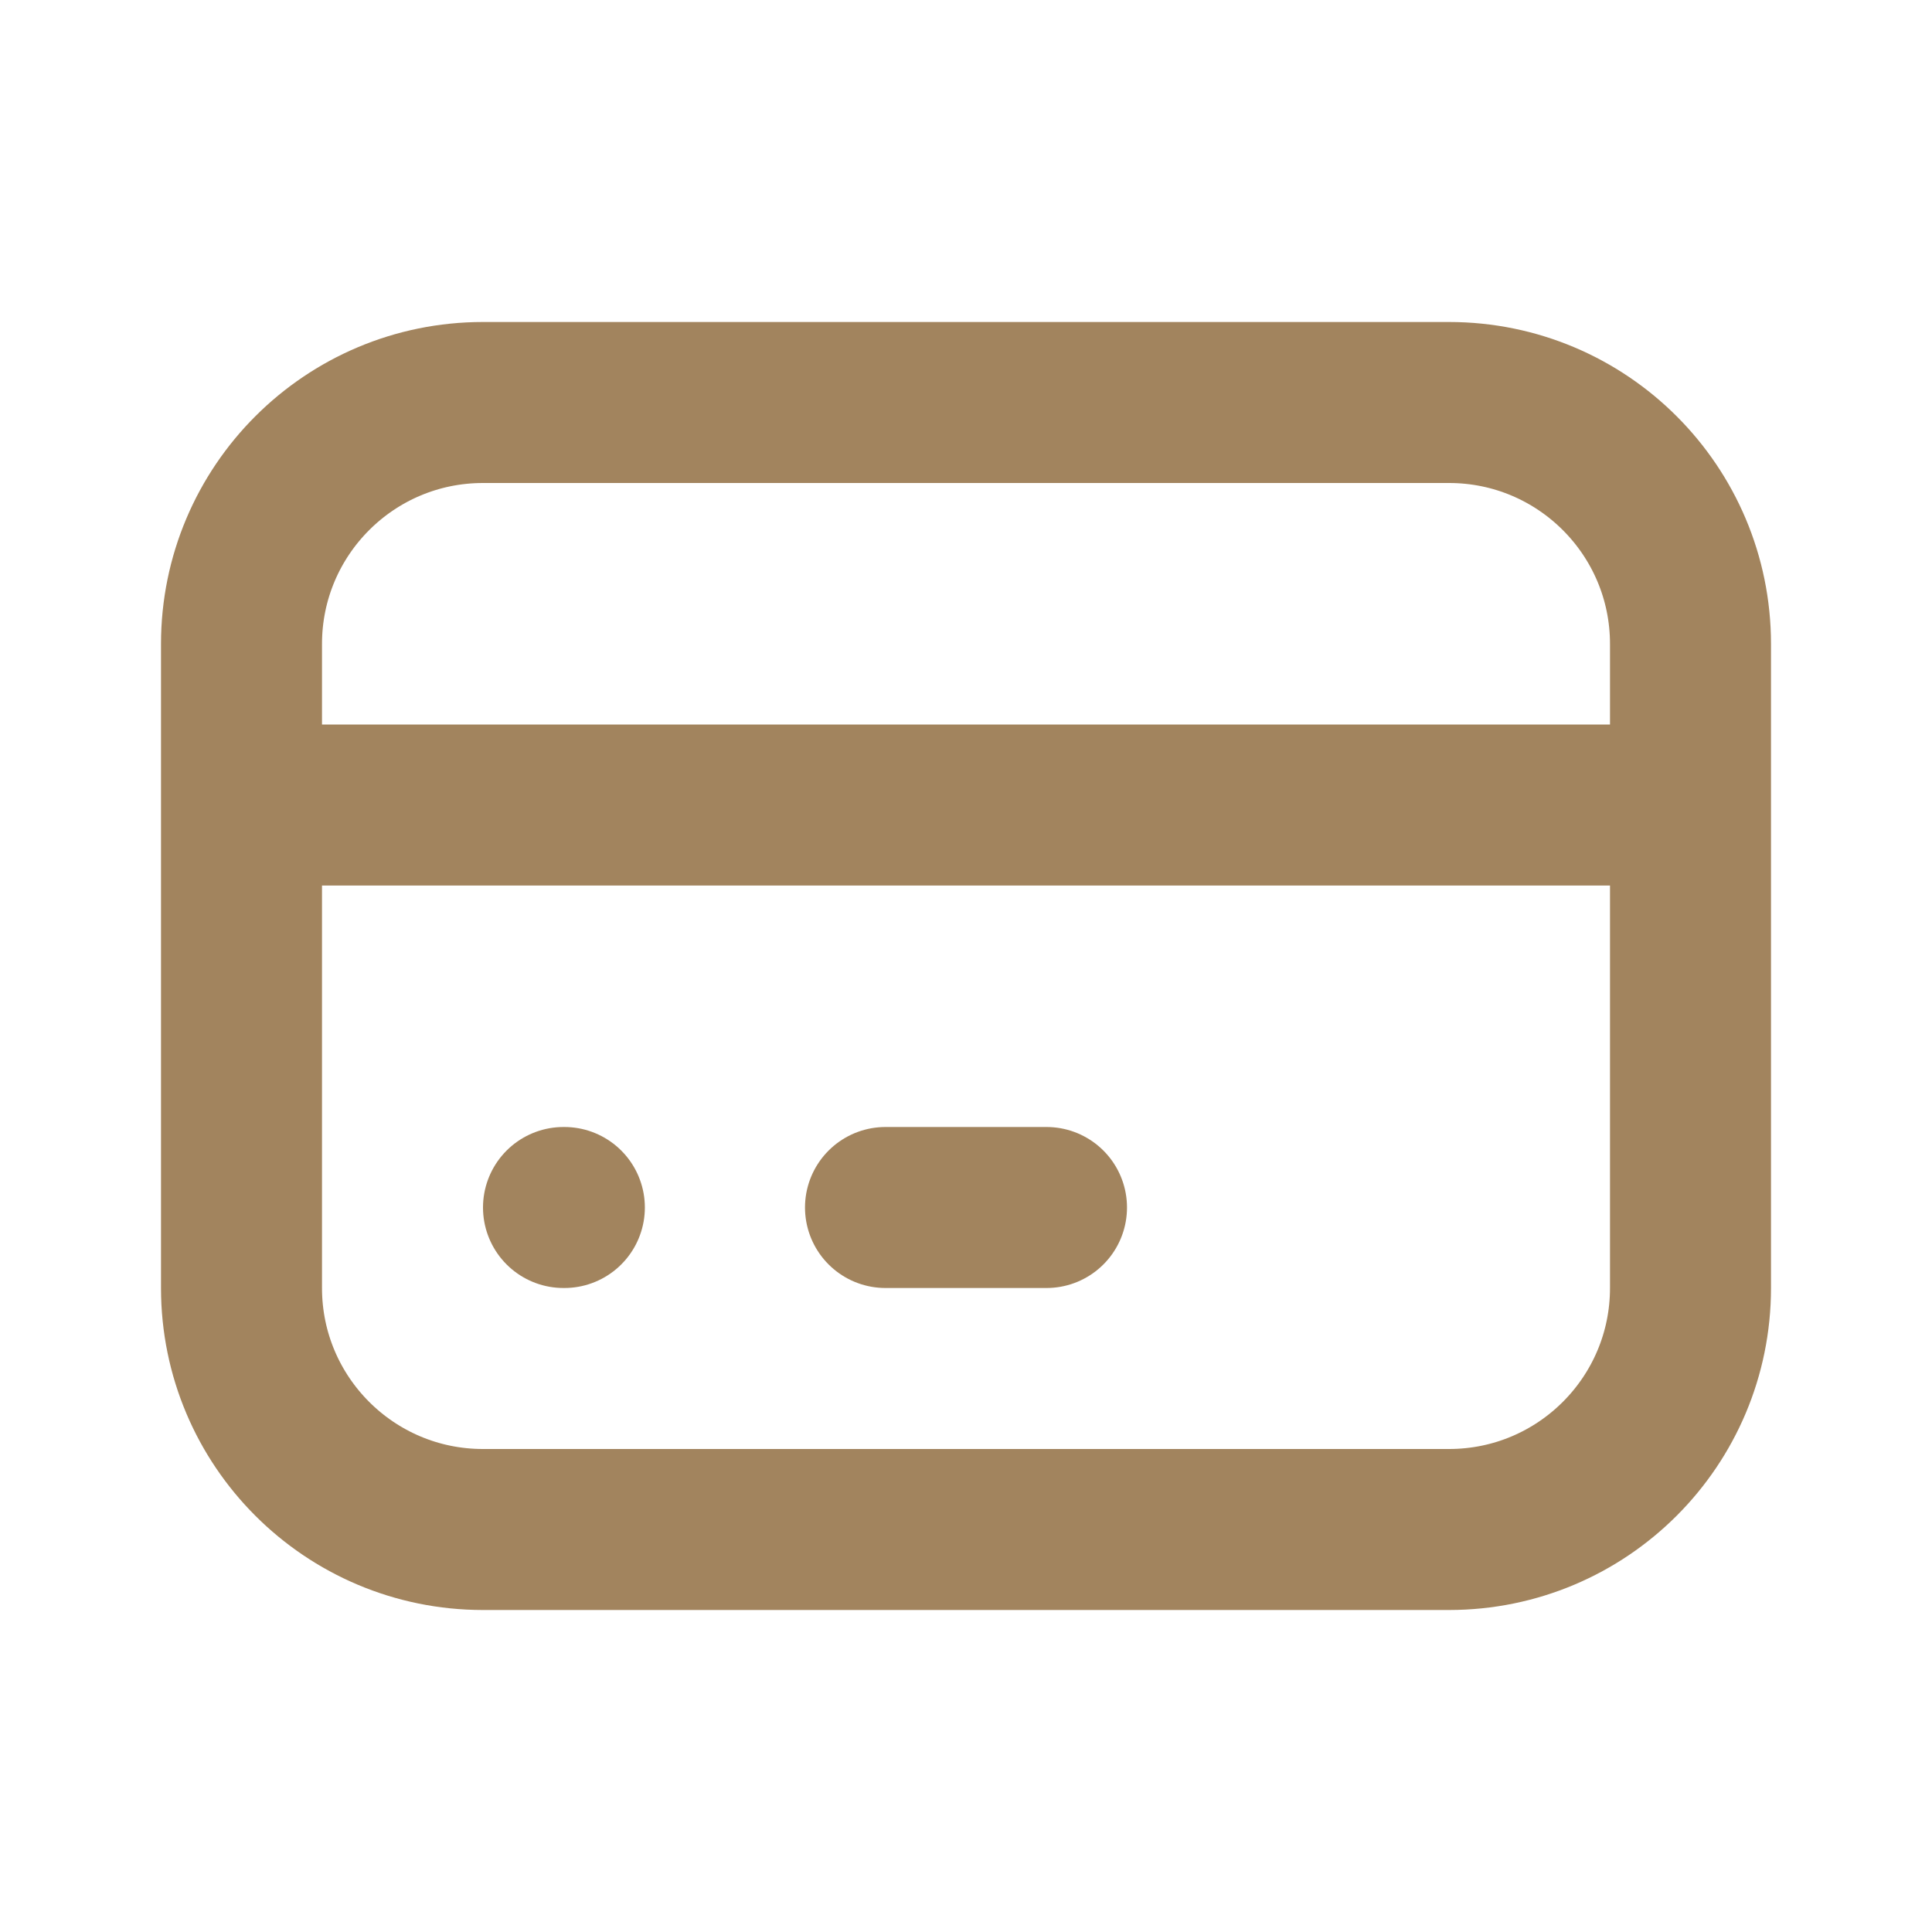
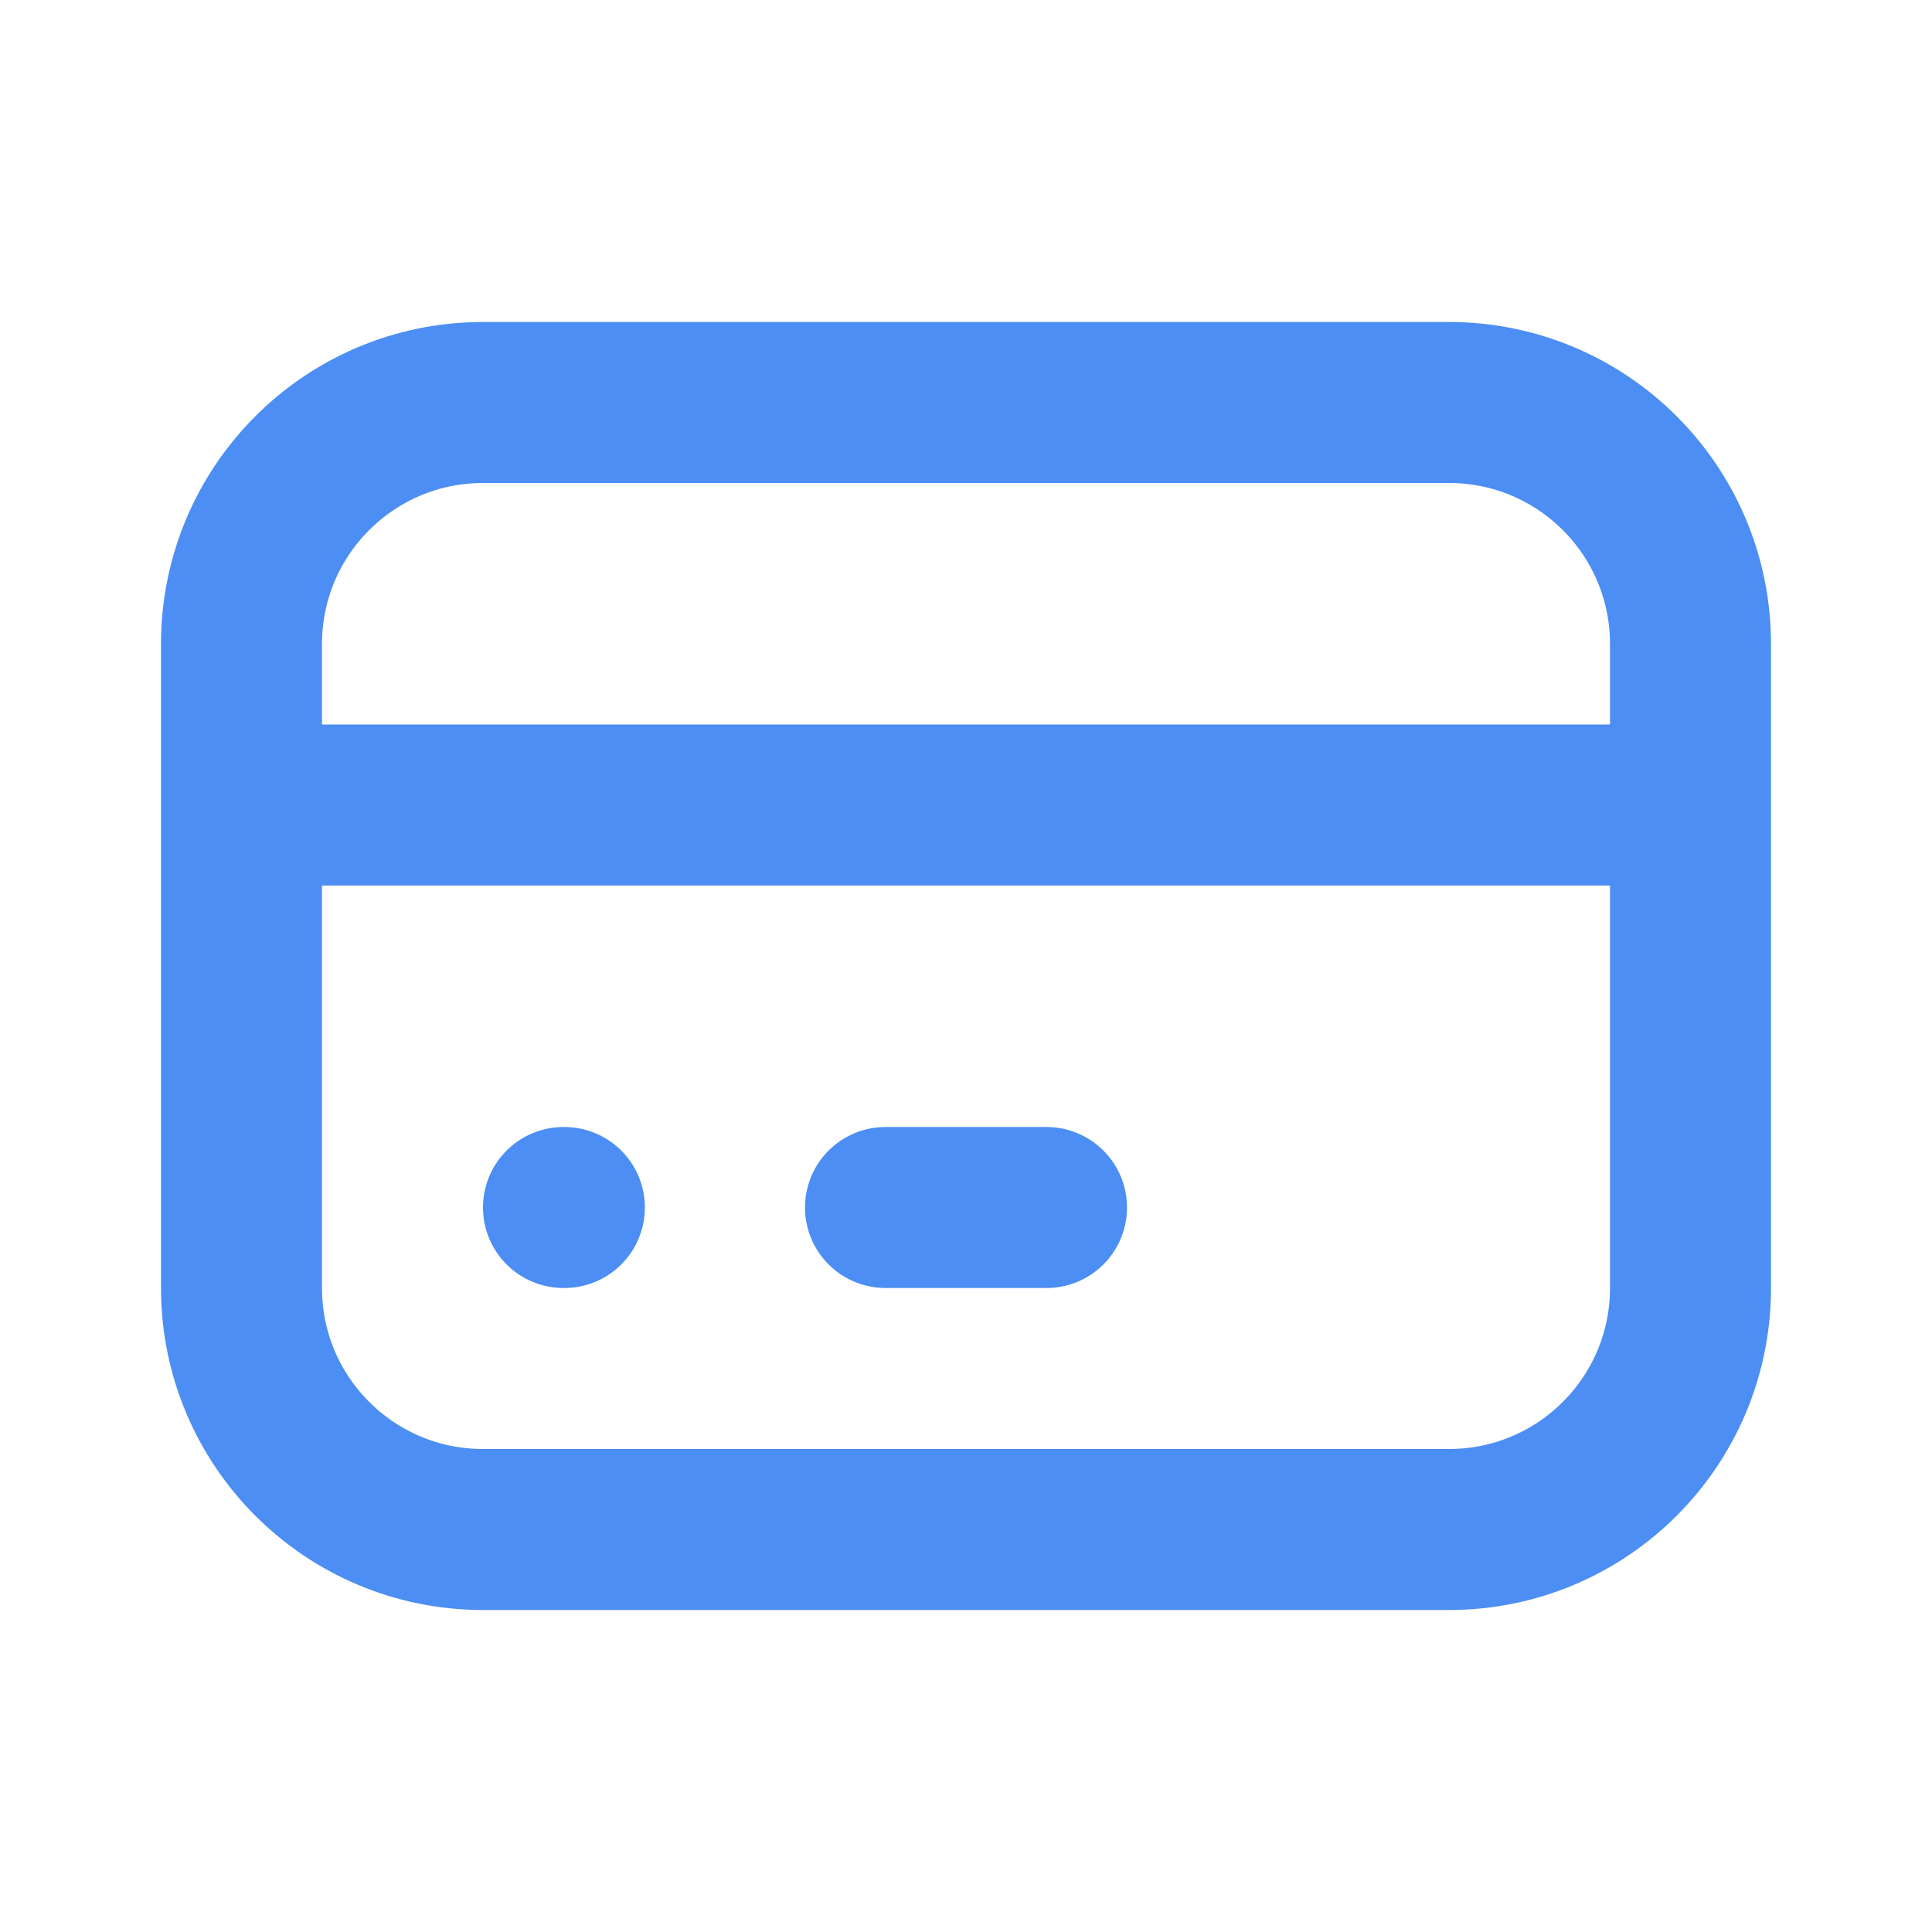
<svg xmlns="http://www.w3.org/2000/svg" width="18" height="18" viewBox="0 0 18 18" fill="none">
-   <path d="M2.25 7.5H15.75M5.25 11.25H5.258M8.25 11.25H9.75M4.5 3.75H13.5C14.743 3.75 15.75 4.757 15.75 6V12C15.75 13.243 14.743 14.25 13.5 14.25H4.5C3.257 14.25 2.25 13.243 2.25 12V6C2.25 4.757 3.257 3.75 4.5 3.75Z" stroke="#A2845E" stroke-width="1.5" stroke-linecap="round" stroke-linejoin="round" />
+   <path d="M2.25 7.5H15.75M5.25 11.25H5.258M8.25 11.25H9.75M4.5 3.75H13.5C14.743 3.75 15.75 4.757 15.75 6V12C15.75 13.243 14.743 14.25 13.5 14.25H4.5C3.257 14.25 2.25 13.243 2.25 12V6C2.25 4.757 3.257 3.75 4.5 3.75Z" stroke="#4C8EF3" stroke-width="1.5" stroke-linecap="round" stroke-linejoin="round" />
</svg>
